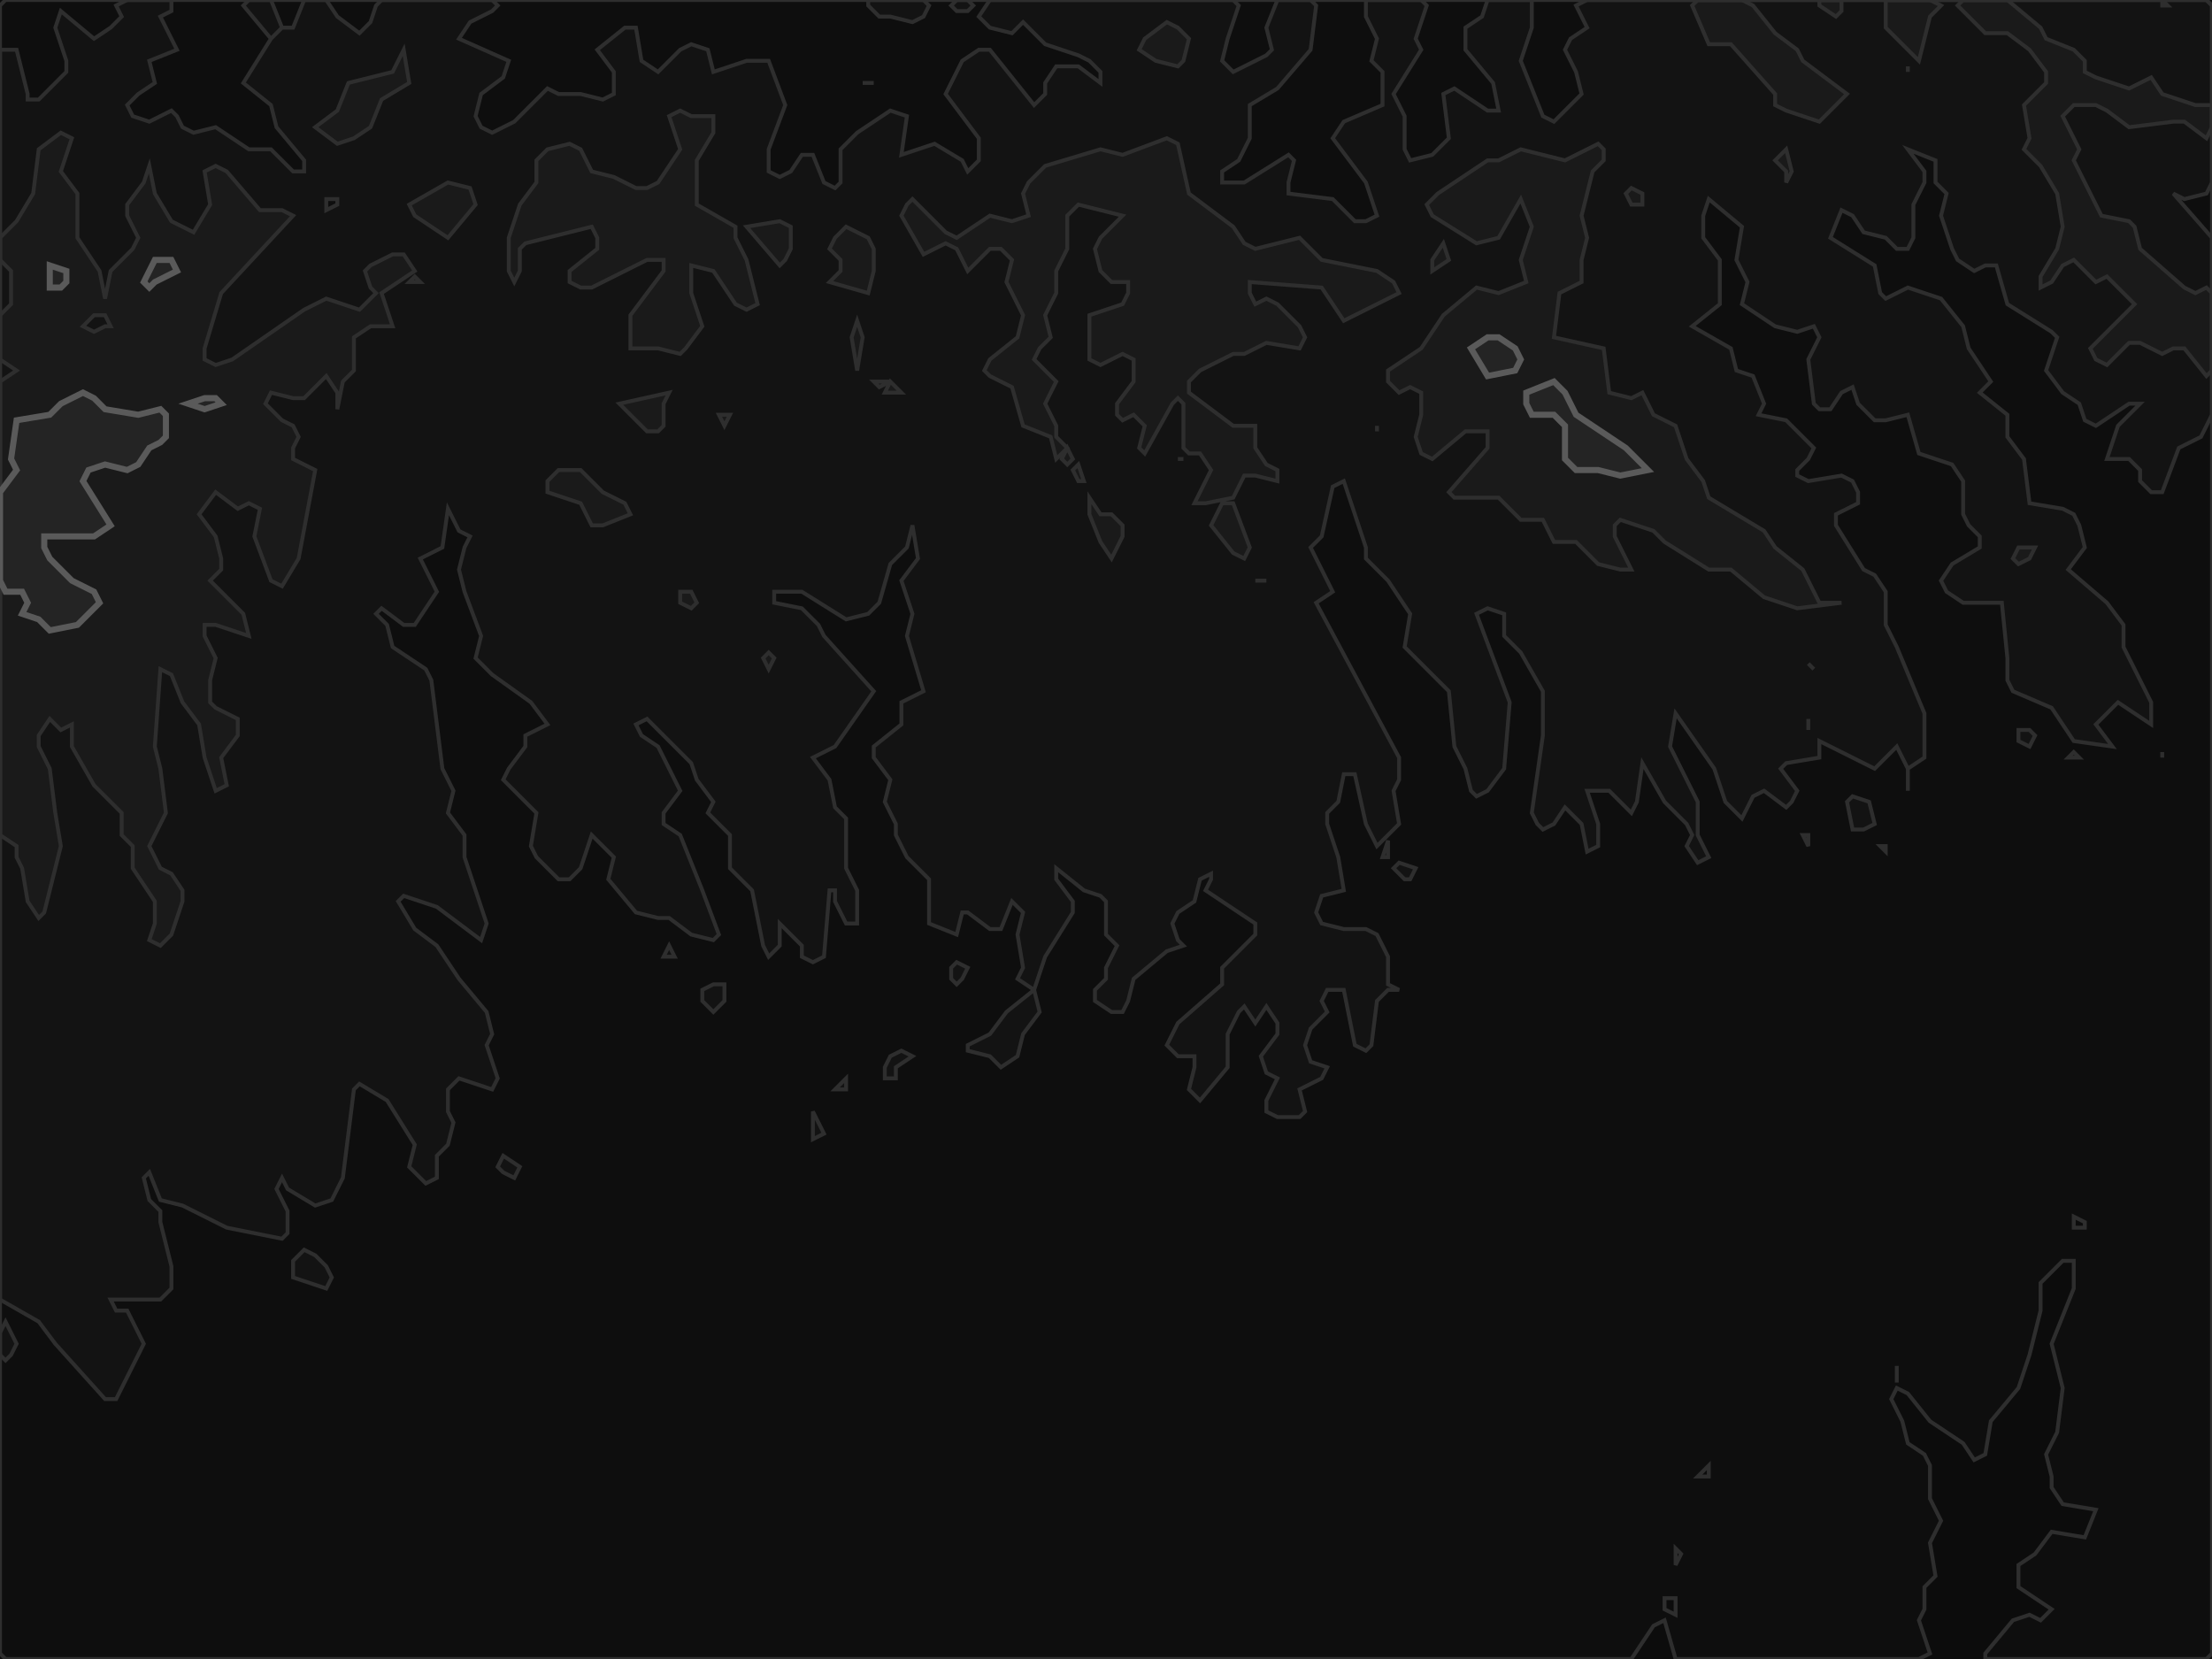
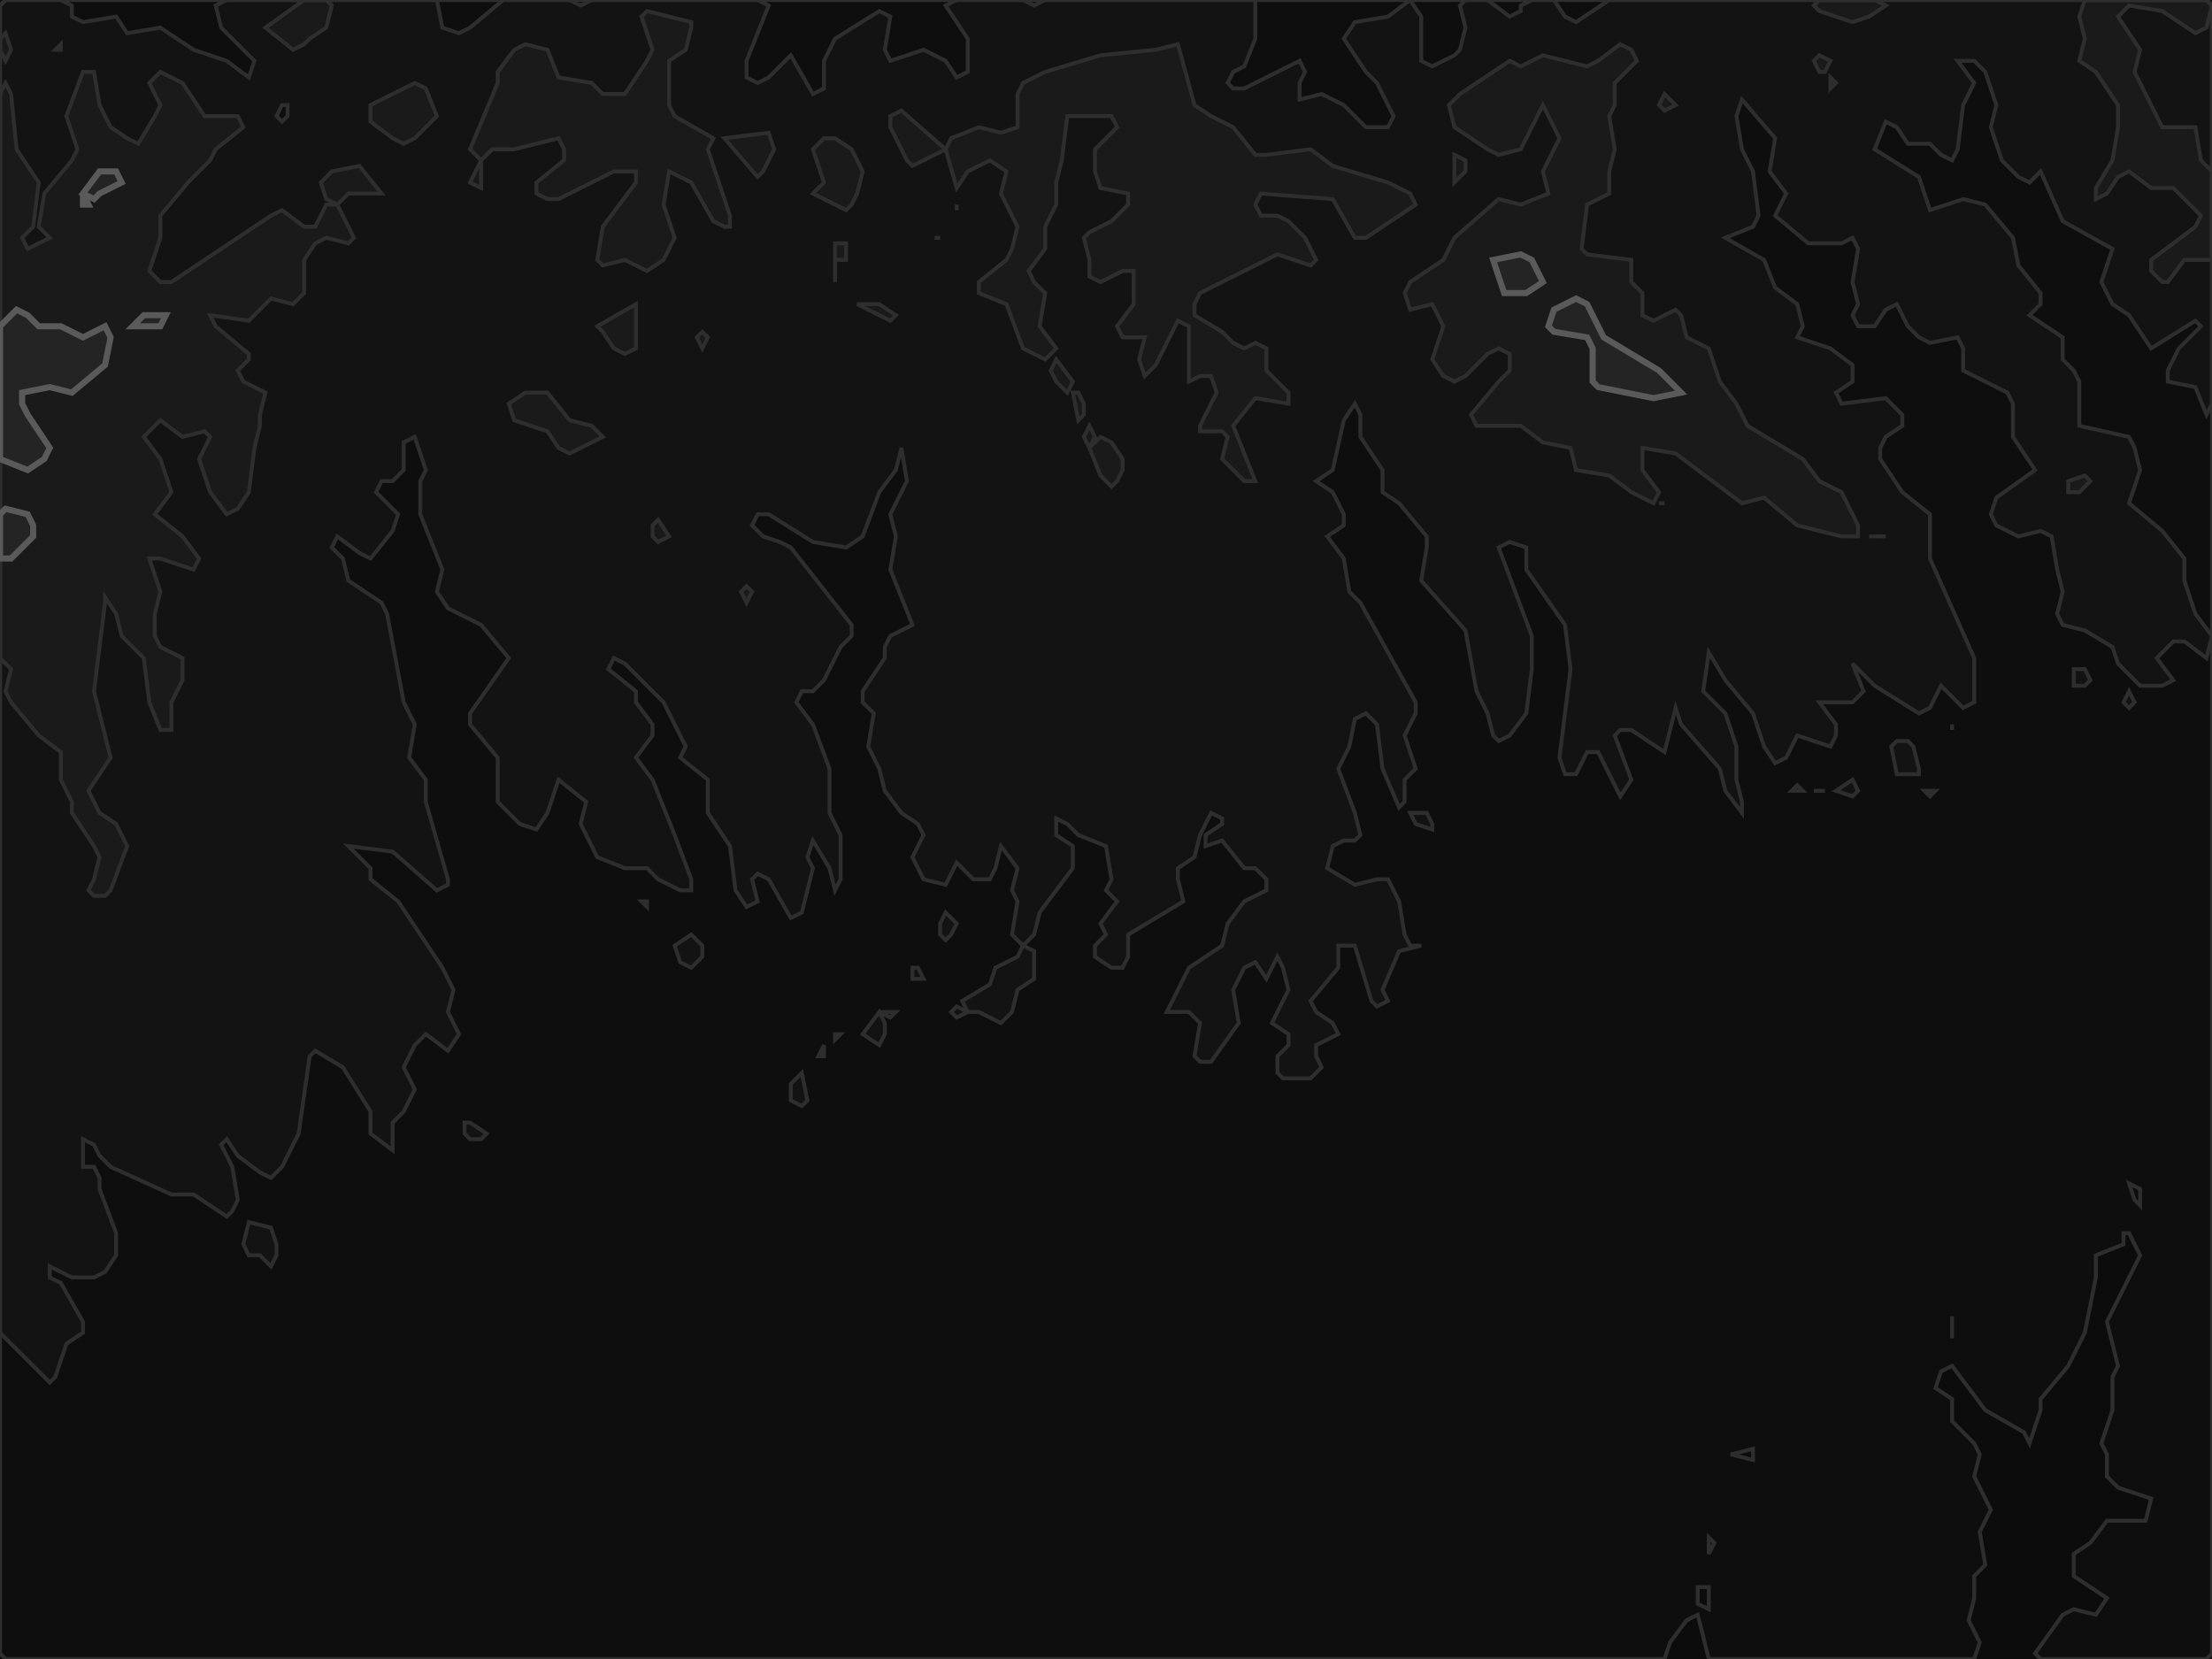
<svg xmlns="http://www.w3.org/2000/svg" viewBox="0 0 400 300" width="400" height="300">
  <rect width="400" height="300" fill="#0c0c0c" />
-   <path d="M400 299L400 1L399 0L1 0L0 1L0 299L1 300L295 300L299 294L301 293L303 300L347 300L349 299L347 293L348 291L348 287L350 285L349 279L351 275L349 271L349 265L348 263L345 261L344 257L342 253L343 251L345 252L349 257L355 261L357 264L359 263L360 257L365 251L367 245L369 237L369 232L373 228L375 228L375 233L371 243L373 251L372 259L370 263L371 267L371 269L373 272L379 273L377 278L371 277L368 281L365 283L365 287L371 291L369 293L367 292L364 293L359 299L359 300L399 300L400 299ZM377 222L375 222L375 220L377 221L377 222ZM343 250L343 247L343 250ZM309 267L307 267L309 265L309 267ZM303 283L303 280L304 281L303 283ZM303 292L301 291L301 289L303 289L303 292Z" fill="rgb(236 236 236 / 0.012)" stroke="#2e2e2e" stroke-width="0.7" />
-   <path d="M176 1L175 0L173 0L172 1L173 2L175 2L176 1ZM167 3L168 1L167 0L157 0L157 1L159 3L161 3L165 4L167 3ZM51 5L49 0L45 0L44 1L49 7L51 5ZM158 15L156 15L158 15ZM367 135L368 133L367 132L365 132L365 134L367 135ZM376 137L375 136L374 137L376 137ZM391 137L391 136L391 137ZM339 149L338 145L335 144L334 145L335 150L337 150L339 149ZM327 153L327 151L326 151L327 153L327 153ZM341 153L340 153L341 154L341 153ZM251 155L251 152L250 155L251 155ZM255 159L256 157L253 156L252 157L254 159L255 159ZM122 173L121 171L120 173L122 173ZM174 177L175 175L173 174L172 175L172 177L173 178L174 177ZM131 181L131 178L129 178L127 179L127 181L129 183L131 181ZM181 193L184 191L185 187L188 183L187 179L182 183L179 187L175 189L175 190L179 191L181 193ZM162 195L162 193L165 191L163 190L161 191L160 193L160 195L162 195ZM153 197L153 195L151 197L153 197ZM149 205L147 201L147 206L149 205ZM94 211L91 209L90 211L91 212L93 213L94 211ZM59 233L60 231L59 229L57 227L55 226L53 228L53 231L59 233ZM2 245L3 243L1 239L0 241L0 245L1 246L2 245ZM21 253L26 243L23 237L21 237L20 235L29 235L31 233L31 229L29 221L29 219L27 217L26 213L27 212L29 217L33 218L41 222L51 224L52 223L52 219L50 215L51 213L52 215L57 218L60 217L62 213L64 197L65 196L70 199L75 207L74 211L77 214L79 213L79 209L81 207L82 203L81 201L81 197L83 195L89 197L90 195L88 189L89 187L88 183L83 177L79 171L75 168L72 163L73 162L79 164L87 170L88 167L84 155L84 151L81 147L82 143L80 139L78 123L77 121L71 117L70 113L68 111L69 110L73 113L75 113L79 107L76 101L80 99L81 92L83 96L85 97L84 99L83 103L84 107L87 115L86 119L89 122L96 127L99 131L95 133L95 135L92 139L91 141L97 147L96 153L97 155L101 159L103 159L105 157L107 151L111 155L110 159L115 165L119 166L121 166L125 169L129 170L130 169L127 161L123 151L120 149L120 147L123 143L119 135L116 133L115 131L117 130L125 138L126 141L129 145L128 147L132 151L132 157L136 161L138 171L139 173L141 171L141 167L145 171L145 173L147 174L149 173L150 161L151 161L151 163L153 167L155 167L155 161L153 157L153 148L151 146L150 141L147 137L151 135L158 125L149 115L148 113L145 110L140 109L140 107L145 107L153 112L157 111L159 109L161 102L164 99L165 95L166 101L163 105L165 111L164 115L167 125L163 127L163 131L158 135L158 137L161 141L160 145L162 149L162 151L164 155L168 159L168 165L168 167L173 169L174 165L175 165L179 168L181 168L183 163L185 165L184 169L185 175L184 177L187 179L189 173L194 165L194 163L191 159L191 157L196 161L199 162L200 163L200 169L202 171L200 175L200 177L198 179L198 181L201 183L203 183L204 181L205 177L211 172L214 171L213 170L212 167L213 165L216 163L217 159L219 158L219 159L218 161L227 167L227 169L223 173L221 175L221 178L213 185L211 189L213 191L216 191L216 193L215 197L217 199L222 193L222 187L224 183L225 182L227 185L229 182L231 185L231 187L228 191L229 194L231 195L229 199L229 201L231 202L235 202L236 201L235 197L239 195L240 193L237 192L236 189L237 186L240 183L239 181L240 179L243 179L245 189L247 190L248 189L249 181L251 179L253 179L251 178L251 173L249 169L247 168L243 168L239 167L238 165L239 162L243 161L242 155L240 149L240 147L242 145L243 140L245 140L247 149L249 153L253 149L252 143L253 141L253 137L238 109L241 107L237 99L239 97L241 88L243 87L247 99L247 101L251 105L255 111L254 117L262 125L263 135L265 139L266 143L267 144L269 143L272 139L273 127L267 111L269 110L272 111L272 115L275 118L279 125L279 133L277 147L278 149L279 150L281 149L283 146L286 149L287 154L289 153L289 149L287 143L291 143L295 147L296 145L297 138L301 145L305 149L306 151L305 153L307 156L309 155L307 151L307 145L302 135L303 129L310 139L312 145L315 148L317 144L319 143L323 146L324 145L325 143L322 139L323 138L329 137L329 134L339 139L343 135L345 139L345 143L345 139L348 137L348 129L343 117L341 113L341 107L339 104L337 103L332 95L332 93L336 91L336 89L335 87L333 86L327 87L325 86L325 85L327 83L328 81L323 76L318 75L319 73L317 68L314 67L313 63L306 59L311 55L311 47L308 43L308 39L309 36L315 41L314 47L316 51L315 55L321 59L325 60L328 59L329 61L327 65L328 73L329 74L331 74L333 71L335 70L336 73L339 76L341 76L345 75L347 82L353 84L355 87L355 93L356 95L358 97L358 99L353 102L351 105L352 107L355 109L362 109L363 119L363 123L364 125L371 128L375 134L382 135L379 131L383 127L389 131L389 127L384 117L384 113L381 109L374 103L377 99L376 95L375 93L373 92L367 91L366 83L363 79L363 75L358 71L360 69L356 63L355 59L351 54L345 52L341 54L340 53L339 48L331 43L333 38L335 39L337 42L341 43L343 45L345 45L346 43L346 37L348 33L348 31L345 27L350 29L350 33L352 35L351 39L353 45L354 47L357 49L359 48L361 48L363 55L371 60L372 61L370 67L373 71L376 73L377 76L379 77L385 73L387 73L383 77L381 83L385 83L387 85L387 87L389 89L391 89L394 81L398 79L400 75L400 43L393 35L395 36L399 35L400 33L400 1L399 0L287 0L285 1L287 5L284 7L283 9L285 13L286 17L281 22L279 21L275 11L277 5L277 0L269 0L268 3L265 5L265 9L270 15L271 20L269 20L263 16L261 17L262 25L259 28L255 29L254 27L254 21L252 17L257 9L256 7L258 1L257 0L247 0L247 3L249 7L248 11L250 13L250 19L243 22L241 25L247 33L249 39L247 40L245 40L241 36L233 35L233 33L234 29L233 28L225 33L221 33L221 31L224 29L226 25L226 19L231 16L237 9L238 1L237 0L231 0L229 5L230 9L229 10L223 13L221 11L222 7L224 1L223 0L179 0L177 3L179 5L183 6L185 4L189 8L195 10L197 11L199 13L199 15L195 12L191 12L189 15L189 17L187 19L179 9L177 9L174 11L171 17L177 25L177 29L175 31L174 29L169 26L163 28L164 21L161 20L155 24L152 27L152 33L151 34L149 33L147 28L145 28L143 31L141 32L139 31L139 27L142 19L139 11L135 11L129 13L128 9L125 8L123 9L119 13L116 11L115 5L113 5L108 9L111 13L111 17L109 18L105 17L101 17L99 16L93 22L89 24L87 23L86 21L87 17L91 14L92 11L83 7L85 4L89 2L90 1L89 0L69 0L68 1L67 4L65 6L61 3L59 0L55 0L53 5L51 5L49 7L44 15L49 19L50 23L55 29L55 31L53 31L49 27L45 27L39 23L35 24L33 23L32 21L31 20L27 22L24 21L23 19L25 17L28 15L27 11L32 9L29 3L31 2L31 0L23 0L21 1L22 3L20 5L17 7L11 2L10 5L12 11L12 13L7 18L5 18L5 17L3 9L0 9L0 235L7 239L10 243L19 253L21 253ZM61 37L59 38L59 36L61 36L61 37ZM327 132L327 130L327 132Z" fill="rgb(236 236 236 / 0.025)" stroke="#2e2e2e" stroke-width="0.7" />
-   <path d="M392 1L391 0L391 1L392 1ZM332 3L333 2L333 0L329 0L329 1L332 3ZM214 11L215 7L213 5L211 4L207 7L206 9L209 11L213 12L214 11ZM347 11L349 3L351 1L349 0L341 0L341 5L347 11ZM345 13L345 12L345 13ZM330 21L334 17L326 11L325 9L321 6L317 1L315 0L307 0L306 1L309 8L313 8L321 17L321 19L323 20L329 22L330 21ZM64 25L67 23L69 18L74 15L73 9L71 13L63 15L61 20L57 23L61 26L64 25ZM324 31L323 27L321 29L323 31L323 33L324 31ZM297 35L295 34L294 35L295 37L297 37L297 35ZM81 43L86 37L85 34L81 33L74 37L75 39L81 43ZM142 47L143 45L143 41L141 40L135 41L141 48L142 47ZM259 49L262 47L261 44L259 47L259 49ZM76 51L75 50L74 51L76 51ZM157 53L158 49L158 45L157 43L153 41L151 43L150 45L152 47L152 49L150 51L157 53ZM124 63L127 59L125 53L125 48L129 49L133 55L135 56L137 55L135 47L133 43L133 41L126 37L126 35L126 29L129 24L129 21L125 21L123 20L121 21L123 27L119 33L117 34L115 34L111 32L107 31L105 27L103 26L99 27L97 29L97 33L94 37L92 43L92 47L92 49L93 51L94 49L94 45L95 44L107 41L108 43L108 45L103 49L103 51L105 52L107 52L117 47L120 47L120 49L114 57L114 63L119 63L123 64L124 63ZM155 67L156 61L155 58L154 61L155 67ZM400 67L400 53L399 52L397 53L395 52L387 45L386 41L385 40L380 39L376 31L375 29L376 27L373 21L375 19L379 19L381 20L385 23L393 22L395 22L399 25L400 23L400 19L397 19L391 17L389 14L385 16L379 14L377 13L377 11L375 9L370 7L369 5L363 0L355 0L354 1L359 6L363 6L367 9L370 13L370 15L366 19L367 25L366 27L369 30L372 35L373 41L372 45L369 50L369 52L371 51L373 48L375 47L379 51L381 50L386 55L378 63L379 65L381 66L385 62L387 62L391 64L393 63L395 63L399 68L400 67ZM161 69L158 69L159 70L161 69ZM163 71L161 69L160 71L163 71ZM120 77L120 73L121 71L112 73L117 78L119 78L120 77ZM131 77L132 75L131 75L130 75L131 77ZM249 77L249 77L249 78L249 77ZM194 83L193 81L192 83L193 84L194 83ZM214 83L213 83L214 83ZM196 87L195 84L194 85L195 87L196 87ZM218 91L223 90L225 86L227 86L231 87L231 85L229 84L227 81L227 77L223 77L215 71L215 69L217 67L223 64L225 64L229 62L235 63L236 61L235 59L231 55L229 54L227 55L226 53L226 51L239 52L243 58L253 53L252 51L249 49L239 47L235 43L227 45L225 44L223 41L215 35L213 26L211 25L203 28L199 27L189 30L186 33L185 35L186 39L183 40L179 39L173 43L171 42L167 38L165 36L164 37L163 39L167 46L171 44L173 45L175 49L179 45L181 45L183 47L182 51L185 57L184 61L179 65L178 67L179 68L183 70L185 77L190 79L191 83L193 81L191 79L191 77L189 73L191 69L187 65L188 63L190 61L189 57L191 53L191 49L193 45L193 39L195 37L203 39L199 43L198 45L199 49L201 51L204 51L204 53L203 55L197 57L197 65L199 66L203 64L205 65L205 69L202 73L202 75L203 76L205 75L207 77L206 81L207 82L212 73L213 72L214 73L214 81L215 82L217 82L219 85L216 91L218 91ZM109 95L114 93L113 91L109 89L105 85L101 85L99 87L99 89L105 91L107 95L109 95ZM202 99L203 97L203 95L201 93L199 93L197 90L197 93L199 98L201 101L202 99ZM226 99L223 91L221 91L219 95L223 100L225 101L226 99ZM367 101L368 99L365 99L364 101L365 102L367 101ZM229 105L227 105L229 105ZM126 109L125 107L123 107L123 109L125 110L126 109ZM333 109L329 109L326 103L321 99L319 96L309 90L308 87L305 83L303 77L299 75L297 71L295 72L291 71L290 63L281 61L282 53L286 51L286 47L287 43L286 39L287 35L288 31L290 29L290 27L289 26L283 29L275 27L271 29L269 29L260 35L258 37L259 39L267 44L271 43L275 36L277 41L275 47L276 51L271 53L267 52L261 57L257 63L251 67L251 69L253 71L255 70L257 71L257 75L256 79L257 82L259 83L265 78L267 78L269 78L269 81L262 89L263 90L271 90L275 94L279 94L281 98L285 98L289 102L293 103L295 103L292 97L292 95L293 94L299 96L301 98L309 103L313 103L319 108L325 110L333 109ZM140 119L139 118L138 119L139 121L140 119ZM328 121L327 120L328 121ZM31 169L33 163L33 161L31 158L29 157L27 153L30 147L29 139L28 135L29 121L31 122L33 127L36 131L37 137L39 143L41 142L40 137L43 133L43 131L43 130L39 128L38 127L38 123L39 119L37 115L37 113L39 113L45 115L44 111L38 105L40 103L40 101L39 97L36 93L39 89L43 92L45 91L47 92L46 97L49 105L51 106L54 101L57 85L53 83L53 81L54 79L53 77L51 76L48 73L49 71L53 72L55 72L59 68L61 71L61 74L62 69L64 67L64 61L67 59L71 59L69 53L75 49L73 46L71 46L67 48L66 49L67 52L68 53L65 56L59 54L55 56L42 65L39 66L37 65L37 63L40 53L53 39L51 38L47 38L41 31L39 30L37 31L38 37L35 42L31 40L28 35L27 30L26 33L23 37L23 39L25 43L24 45L20 49L19 54L18 49L14 43L14 35L11 31L13 25L11 24L7 27L6 35L3 40L0 43L0 47L2 49L2 53L2 55L0 57L0 65L3 67L0 69L0 151L3 153L3 155L4 157L5 163L7 166L8 165L11 153L10 147L9 139L7 135L7 133L9 130L11 132L13 131L13 135L17 142L22 147L22 151L24 153L24 157L28 163L28 167L27 170L29 171L31 169ZM19 59L17 60L15 59L17 57L19 57L20 59L19 59Z" fill="rgb(236 236 236 / 0.037)" stroke="#2e2e2e" stroke-width="0.7" />
-   <path d="M12 51L12 49L9 48L9 52L11 52L12 51ZM28 51L32 49L31 47L28 47L26 51L27 52L28 51ZM274 67L275 65L274 63L271 61L269 61L266 63L269 68L274 67ZM40 73L39 72L37 72L34 73L37 74L40 73ZM298 85L294 81L285 75L283 71L281 69L276 71L276 73L277 75L281 75L283 77L283 83L285 85L289 85L293 86L298 85ZM14 113L18 109L17 107L13 105L9 101L8 99L8 97L17 97L20 95L15 87L16 85L19 84L23 85L25 84L27 81L29 80L30 79L30 77L30 75L29 74L25 75L19 74L17 72L15 71L11 73L9 75L3 76L2 83L3 85L0 89L0 105L1 107L4 107L5 109L4 111L7 112L9 114L14 113Z" fill="rgb(236 236 236 / 0.050)" stroke="#5a5a5a" stroke-width="1.1" />
+   <path d="M400 299L400 1L399 0L1 0L0 1L0 299L1 300L301 300L302 297L305 293L307 292L309 300L357 300L358 297L356 293L357 289L357 285L359 283L358 277L360 273L357 267L358 263L357 261L353 257L353 253L350 251L351 248L353 247L359 255L366 259L367 261L369 255L369 253L374 247L377 241L379 231L379 227L384 225L384 223L385 223L387 227L381 239L382 243L383 247L382 249L382 255L380 261L381 263L381 267L383 269L389 271L388 275L381 275L378 279L375 281L375 283L375 285L381 289L379 292L375 291L373 292L368 299L369 300L399 300L400 299ZM387 218L386 217L385 214L387 215L387 218ZM353 242L353 238L353 242ZM317 264L313 263L317 262L317 264ZM309 281L309 278L310 279L309 281ZM309 291L307 290L307 287L309 287L309 291Z" fill="rgb(236 236 236 / 0.012)" stroke="#2e2e2e" stroke-width="0.7" />
+   <path d="M378 123L377 121L375 121L375 124L377 124L378 123ZM386 127L385 125L384 127L385 128L386 127ZM353 131L353 132L353 131ZM347 139L346 135L345 134L343 134L342 135L343 140L347 140L347 139ZM326 143L325 142L324 143L326 143ZM330 143L328 143L330 143ZM336 143L335 141L332 143L335 144L336 143ZM350 143L348 143L349 144L350 143ZM259 149L258 147L255 147L256 149L259 150L259 149ZM117 163L116 163L117 164L117 163ZM172 169L173 167L171 165L170 167L170 169L171 170L172 169ZM127 173L127 171L125 169L122 171L123 174L125 175L127 173ZM167 177L166 175L165 175L165 177L167 177ZM162 183L159 183L161 184L162 183ZM175 183L173 182L172 183L173 184L175 183ZM152 187L151 187L151 188L152 187ZM160 187L160 185L159 183L156 187L159 189L160 187ZM149 191L149 189L148 191L149 191ZM146 199L145 194L143 196L143 199L145 200L146 199ZM88 205L85 203L84 203L84 205L85 206L87 206L88 205ZM50 227L50 225L49 222L45 221L44 225L45 227L47 227L49 229L50 227ZM10 249L12 243L15 241L15 239L11 232L9 231L9 229L13 231L17 231L19 230L21 227L21 223L18 215L18 213L17 211L15 211L15 206L17 207L18 209L20 211L31 216L35 216L41 220L42 219L43 217L42 211L41 209L40 207L41 206L43 209L47 212L49 213L51 211L54 205L56 191L57 190L62 193L67 201L67 205L71 208L71 203L73 201L75 197L73 193L75 189L77 187L81 190L83 187L81 183L82 179L80 175L72 163L67 159L67 157L63 153L71 154L79 161L81 160L81 159L77 145L77 141L74 137L75 131L73 127L70 111L69 109L63 105L62 101L60 99L61 97L65 100L67 101L71 96L72 93L68 89L69 87L71 87L73 85L73 80L75 79L77 85L76 87L76 93L80 103L79 107L81 110L87 113L92 119L85 129L85 131L90 137L90 145L94 149L97 150L99 147L101 141L106 145L105 149L108 155L113 157L117 157L119 159L123 161L125 161L125 159L122 151L118 141L115 137L118 133L118 131L115 127L115 125L110 121L111 119L113 120L120 127L124 135L123 137L128 141L128 147L132 153L133 161L135 164L137 163L136 159L137 158L139 159L143 166L145 165L147 157L146 155L147 152L150 157L151 161L152 159L152 151L150 147L150 139L147 131L144 127L145 125L147 125L149 123L152 117L154 115L154 113L143 99L141 98L138 97L136 95L137 93L139 93L147 98L153 99L156 97L159 89L162 85L163 81L164 87L161 93L162 97L161 103L165 113L161 115L160 117L160 119L156 125L156 127L158 129L157 135L159 139L160 143L163 147L166 149L167 151L165 155L167 159L171 160L173 156L176 159L179 159L180 157L181 153L184 157L183 161L184 163L183 169L185 171L184 173L180 175L179 178L174 181L175 183L177 183L181 185L183 183L184 179L187 177L187 172L185 171L187 169L188 165L194 157L194 155L194 153L191 151L191 148L193 149L195 151L200 153L201 159L200 161L202 163L199 167L200 169L198 171L198 173L201 175L203 175L204 173L204 169L214 163L213 159L213 157L216 155L217 151L219 147L221 148L221 149L218 151L218 153L221 152L225 157L227 157L229 159L229 161L225 163L222 167L221 171L215 175L211 183L215 183L217 185L216 191L217 192L219 192L224 185L223 179L225 175L227 174L229 177L231 173L232 175L233 179L230 185L233 187L233 189L231 191L231 194L232 195L237 195L239 193L238 191L238 189L242 187L241 185L238 183L237 181L242 175L242 171L245 171L248 181L249 182L251 181L250 179L253 172L257 171L255 171L254 169L253 163L251 159L249 159L245 160L240 157L241 153L243 152L245 152L246 151L245 147L242 139L244 135L245 130L247 129L249 131L250 139L253 146L254 145L254 141L256 139L254 133L256 129L256 127L246 109L244 107L243 101L240 97L243 95L243 93L241 89L238 87L241 85L243 76L245 73L246 75L246 79L250 85L250 89L253 91L258 97L258 99L257 105L265 114L267 125L269 129L270 133L271 134L273 133L276 129L277 121L277 115L271 99L273 98L276 99L276 103L283 113L284 121L282 137L283 140L285 140L287 136L289 136L293 144L295 141L292 133L293 132L295 132L301 136L303 128L304 131L311 139L312 143L315 147L315 145L314 141L314 135L312 129L308 125L309 118L312 123L317 129L319 135L321 138L323 137L325 133L331 135L332 133L332 131L329 127L335 127L337 125L335 120L339 124L347 129L349 128L351 124L355 128L357 127L357 119L349 101L349 93L344 89L340 83L340 81L341 79L344 77L344 75L341 72L333 73L332 71L335 69L335 66L331 63L325 61L326 59L325 55L321 52L319 47L312 43L317 41L318 39L317 31L315 27L314 21L315 18L321 25L320 31L323 35L321 39L327 44L333 44L335 43L336 45L335 51L336 55L335 57L336 59L339 59L341 56L343 55L345 59L347 61L349 62L354 61L355 63L355 67L363 71L364 73L364 79L368 85L361 90L360 93L361 95L365 97L369 96L371 97L372 103L373 107L372 111L373 113L377 114L382 117L383 120L387 124L389 124L391 124L393 123L390 119L393 116L395 116L399 119L400 115L397 111L395 105L395 101L391 96L385 91L387 85L386 81L385 79L376 77L376 69L375 67L373 65L373 61L367 57L369 55L369 53L365 48L364 43L359 37L355 36L349 38L347 32L339 27L341 22L343 23L345 26L349 26L351 28L353 29L354 27L355 19L357 15L354 11L357 11L359 13L361 19L360 23L362 29L365 32L367 33L369 31L373 40L382 45L380 51L382 55L385 57L389 63L397 58L398 59L394 63L392 67L392 69L397 70L399 75L400 73L400 1L399 0L291 0L285 4L283 3L281 0L277 0L275 1L275 2L273 3L269 0L265 0L264 1L265 5L264 9L263 10L259 12L257 11L257 3L255 0L251 3L245 4L243 7L247 13L249 15L252 21L251 23L249 23L247 23L243 19L239 17L235 18L235 15L236 13L235 11L225 16L223 16L222 15L223 13L225 12L227 7L227 5L227 0L189 0L187 1L185 0L173 0L171 1L175 7L175 13L173 14L171 11L167 9L161 11L160 9L161 3L159 2L151 7L149 11L149 16L147 17L143 10L139 14L137 15L135 14L135 11L139 1L137 0L107 0L105 1L103 0L91 0L85 5L83 6L80 5L79 0L41 0L39 1L40 5L46 11L45 14L41 11L35 9L29 5L23 6L21 3L15 4L13 3L13 1L11 0L1 0L0 1L0 241L9 250L10 249ZM11 9L10 9L11 8L11 9ZM51 22L50 21L51 19L52 19L52 21L51 22Z" fill="rgb(236 236 236 / 0.025)" stroke="#2e2e2e" stroke-width="0.7" />
+   <path d="M338 3L341 1L339 0L329 0L328 1L329 2L335 4L338 3ZM56 7L59 5L60 1L59 0L55 0L48 5L53 9L55 8L56 7ZM2 9L1 6L0 7L0 9L1 11L2 9ZM330 13L331 11L329 10L328 11L329 13L330 13ZM332 15L331 14L331 16L332 15ZM303 19L301 17L300 19L301 20L303 19ZM75 25L79 21L77 16L75 15L67 19L67 22L71 25L73 26L75 25ZM138 31L140 27L139 24L131 25L137 32L138 31ZM263 33L265 31L265 29L263 28L263 33L263 33ZM69 35L65 30L60 31L58 33L59 36L61 37L63 35L69 35ZM154 37L155 35L156 31L154 27L151 25L149 25L147 27L149 33L147 35L153 38L154 37ZM173 37L173 38L173 37ZM170 43L169 43L170 43ZM120 47L122 43L120 37L121 31L125 33L129 40L131 41L132 41L132 39L128 27L129 25L122 21L121 19L121 11L124 9L125 5L125 4L117 2L116 3L118 9L117 11L113 17L109 17L107 15L101 14L99 9L95 8L93 9L90 13L90 15L85 27L87 29L85 33L87 34L87 29L89 27L93 27L101 25L102 27L102 29L97 33L97 35L99 36L101 36L111 31L115 31L115 33L109 41L108 47L109 48L113 47L117 49L120 47ZM153 47L153 44L151 44L151 47L153 47ZM151 51L151 47L151 51ZM392 51L395 47L400 47L400 31L398 29L397 23L391 23L386 13L387 9L383 3L385 1L391 2L397 6L399 5L400 1L399 0L377 0L376 3L377 7L376 11L379 13L383 19L383 23L382 29L379 34L379 36L381 35L383 32L385 31L389 34L393 34L398 39L397 41L389 47L389 49L391 51L392 51ZM162 57L159 55L155 55L161 58L162 57ZM115 63L115 55L108 59L109 60L111 63L113 64L115 63ZM127 63L128 61L127 60L126 61L127 63ZM194 69L191 65L190 67L191 69L193 71L194 69ZM196 75L196 73L195 71L194 71L195 76L196 75ZM198 79L197 77L196 79L197 81L198 79ZM105 81L109 79L107 77L103 76L99 71L95 71L92 73L93 76L99 78L101 81L103 82L105 81ZM202 87L203 85L203 83L201 80L199 79L197 81L199 86L201 88L202 87ZM227 87L223 77L227 72L233 73L233 71L229 67L229 63L227 62L225 63L223 62L221 60L216 57L216 55L217 53L231 46L237 48L238 47L236 43L233 40L231 39L228 39L227 37L228 35L241 36L245 43L247 43L256 37L255 35L251 33L241 30L237 27L229 28L227 28L223 23L219 21L216 19L213 8L209 9L199 10L189 13L185 15L184 17L184 23L181 24L177 23L172 25L171 27L163 20L161 21L161 23L164 29L165 30L171 27L173 34L175 31L179 29L182 31L181 35L184 41L183 45L182 47L177 51L177 53L182 55L185 63L189 65L191 63L188 59L189 53L187 51L186 49L189 45L189 41L191 37L191 33L192 29L193 21L201 21L202 23L198 27L198 31L199 34L204 35L204 37L201 40L197 42L196 43L197 47L197 50L199 51L203 49L205 49L205 55L202 59L203 61L207 61L206 65L207 68L209 66L213 58L215 59L215 69L217 68L219 68L220 71L217 77L217 78L221 78L222 79L221 83L225 87L227 87ZM376 89L378 87L377 86L374 87L374 89L376 89ZM301 91L300 91L301 91ZM121 97L119 94L118 95L118 97L119 98L121 97ZM336 97L336 95L333 89L329 87L326 83L316 77L314 73L311 69L309 63L305 61L304 57L303 56L299 58L297 57L297 53L295 51L295 47L287 46L286 45L287 37L291 35L291 31L292 27L291 21L292 19L292 15L296 11L295 9L293 8L289 11L287 12L279 10L275 12L273 11L264 17L262 19L263 23L269 27L271 28L275 27L279 19L282 25L279 31L280 35L275 37L271 36L263 43L261 47L255 51L254 53L255 56L259 55L260 57L261 59L259 65L261 68L263 69L265 68L269 64L271 63L273 64L273 67L271 69L266 75L267 77L275 77L279 80L284 81L285 85L291 86L295 89L299 91L300 89L297 85L297 81L303 82L315 91L319 90L325 95L333 97L336 97ZM341 97L338 97L341 97ZM135 109L136 107L135 106L134 107L135 109ZM335 109L335 109L335 109ZM20 161L23 153L21 149L18 147L16 143L20 137L17 125L19 109L19 108L21 111L22 115L26 119L27 127L29 132L31 132L31 127L33 123L33 119L29 117L28 115L28 111L29 107L27 101L29 101L35 103L36 101L33 97L28 93L31 89L29 83L26 79L29 76L33 79L37 78L38 79L36 83L38 89L41 93L43 92L45 89L46 81L47 77L47 75L48 71L44 69L43 67L45 65L45 64L39 59L38 57L45 58L49 54L53 55L55 53L55 47L57 44L59 43L63 44L64 43L61 37L59 37L57 41L55 41L51 38L49 39L31 51L29 51L27 49L29 43L29 39L34 33L38 29L39 27L44 23L43 21L37 21L33 15L29 13L27 15L29 19L28 21L25 26L23 25L20 23L18 19L17 13L15 13L12 21L14 27L13 29L8 35L7 41L9 43L5 45L4 43L6 41L7 33L3 27L2 17L1 15L0 17L0 119L2 121L1 125L2 127L7 133L11 136L11 141L13 145L13 147L17 153L18 155L17 159L16 161L17 162L19 162L20 161Z" fill="rgb(236 236 236 / 0.037)" stroke="#2e2e2e" stroke-width="0.7" />
+   <path d="M18 35L22 33L21 31L18 31L15 35L17 36L18 35ZM16 37L15 35L15 37L16 37ZM276 53L279 51L277 47L275 46L270 47L272 53L276 53ZM29 59L30 57L29 57L26 57L24 59L29 59ZM304 71L300 67L290 61L287 55L285 54L281 56L280 59L281 60L287 61L288 63L288 69L289 70L299 72L304 71ZM8 83L9 81L5 75L4 73L4 71L9 70L13 71L19 66L20 61L19 59L15 61L13 60L11 59L7 59L5 57L3 56L0 59L0 83L5 85L8 83ZM2 101L6 97L6 95L5 93L1 92L0 93L0 101L2 101Z" fill="rgb(236 236 236 / 0.050)" stroke="#5a5a5a" stroke-width="1.1" />
</svg>
